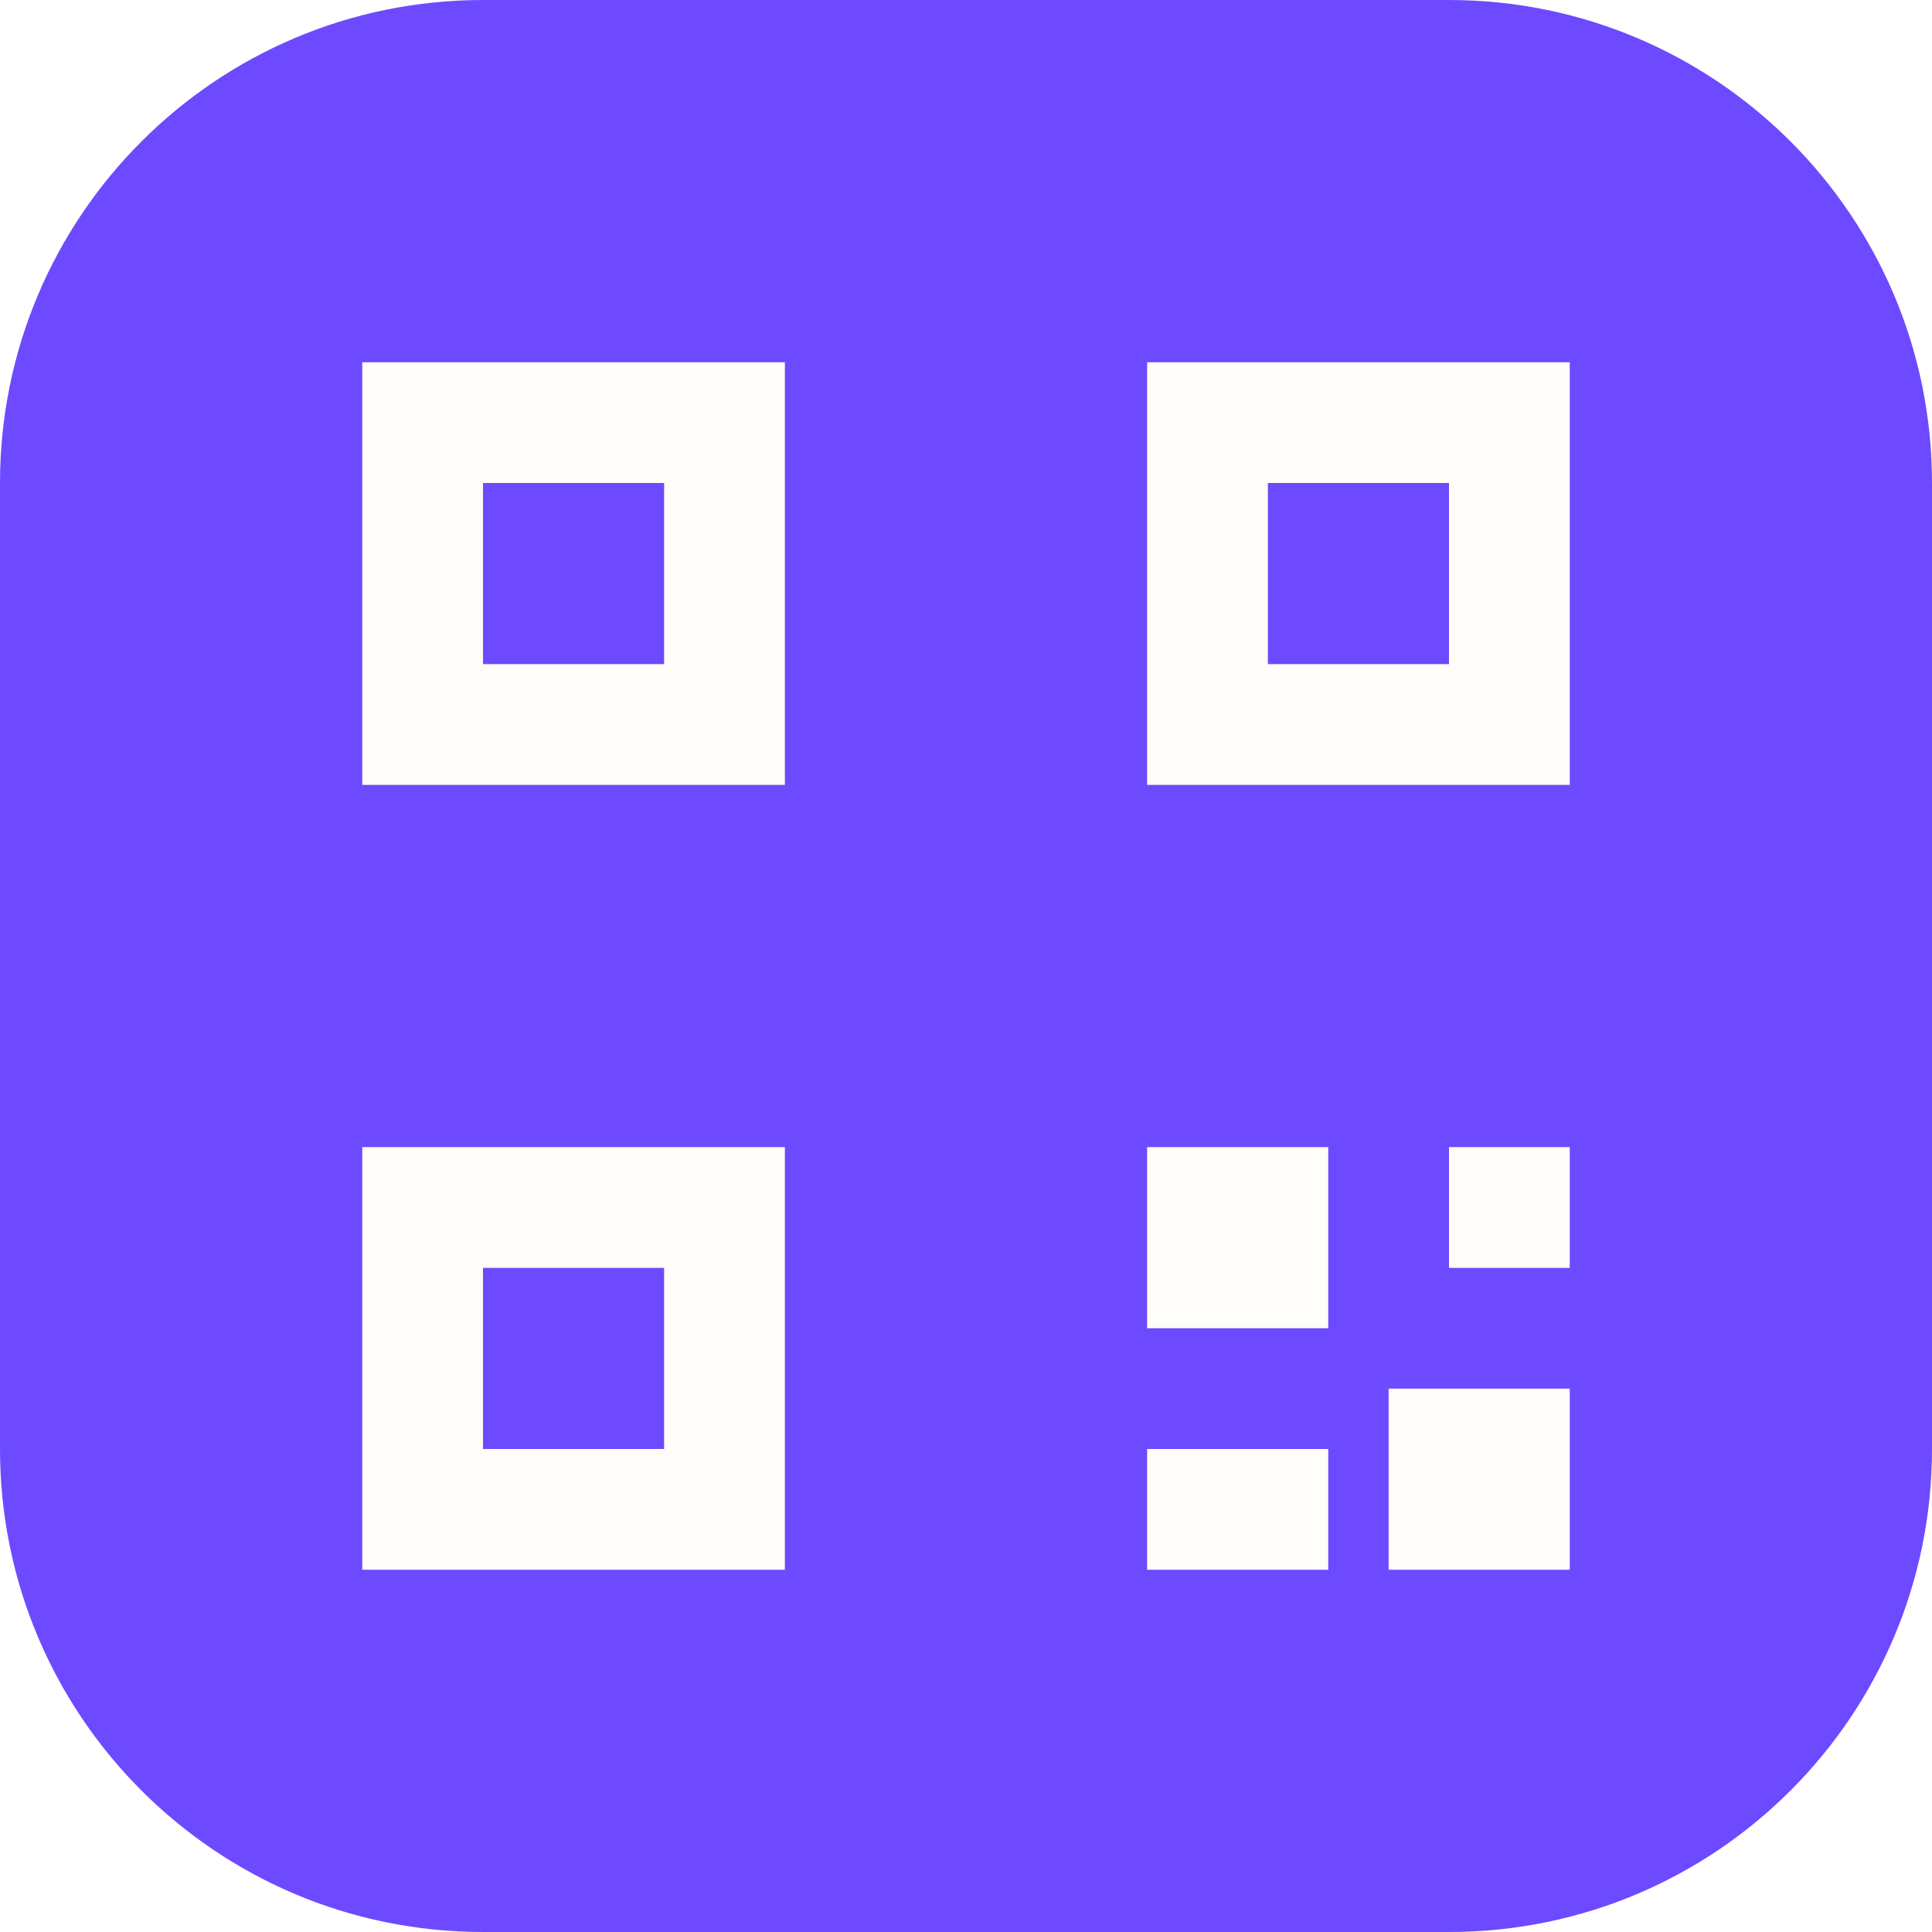
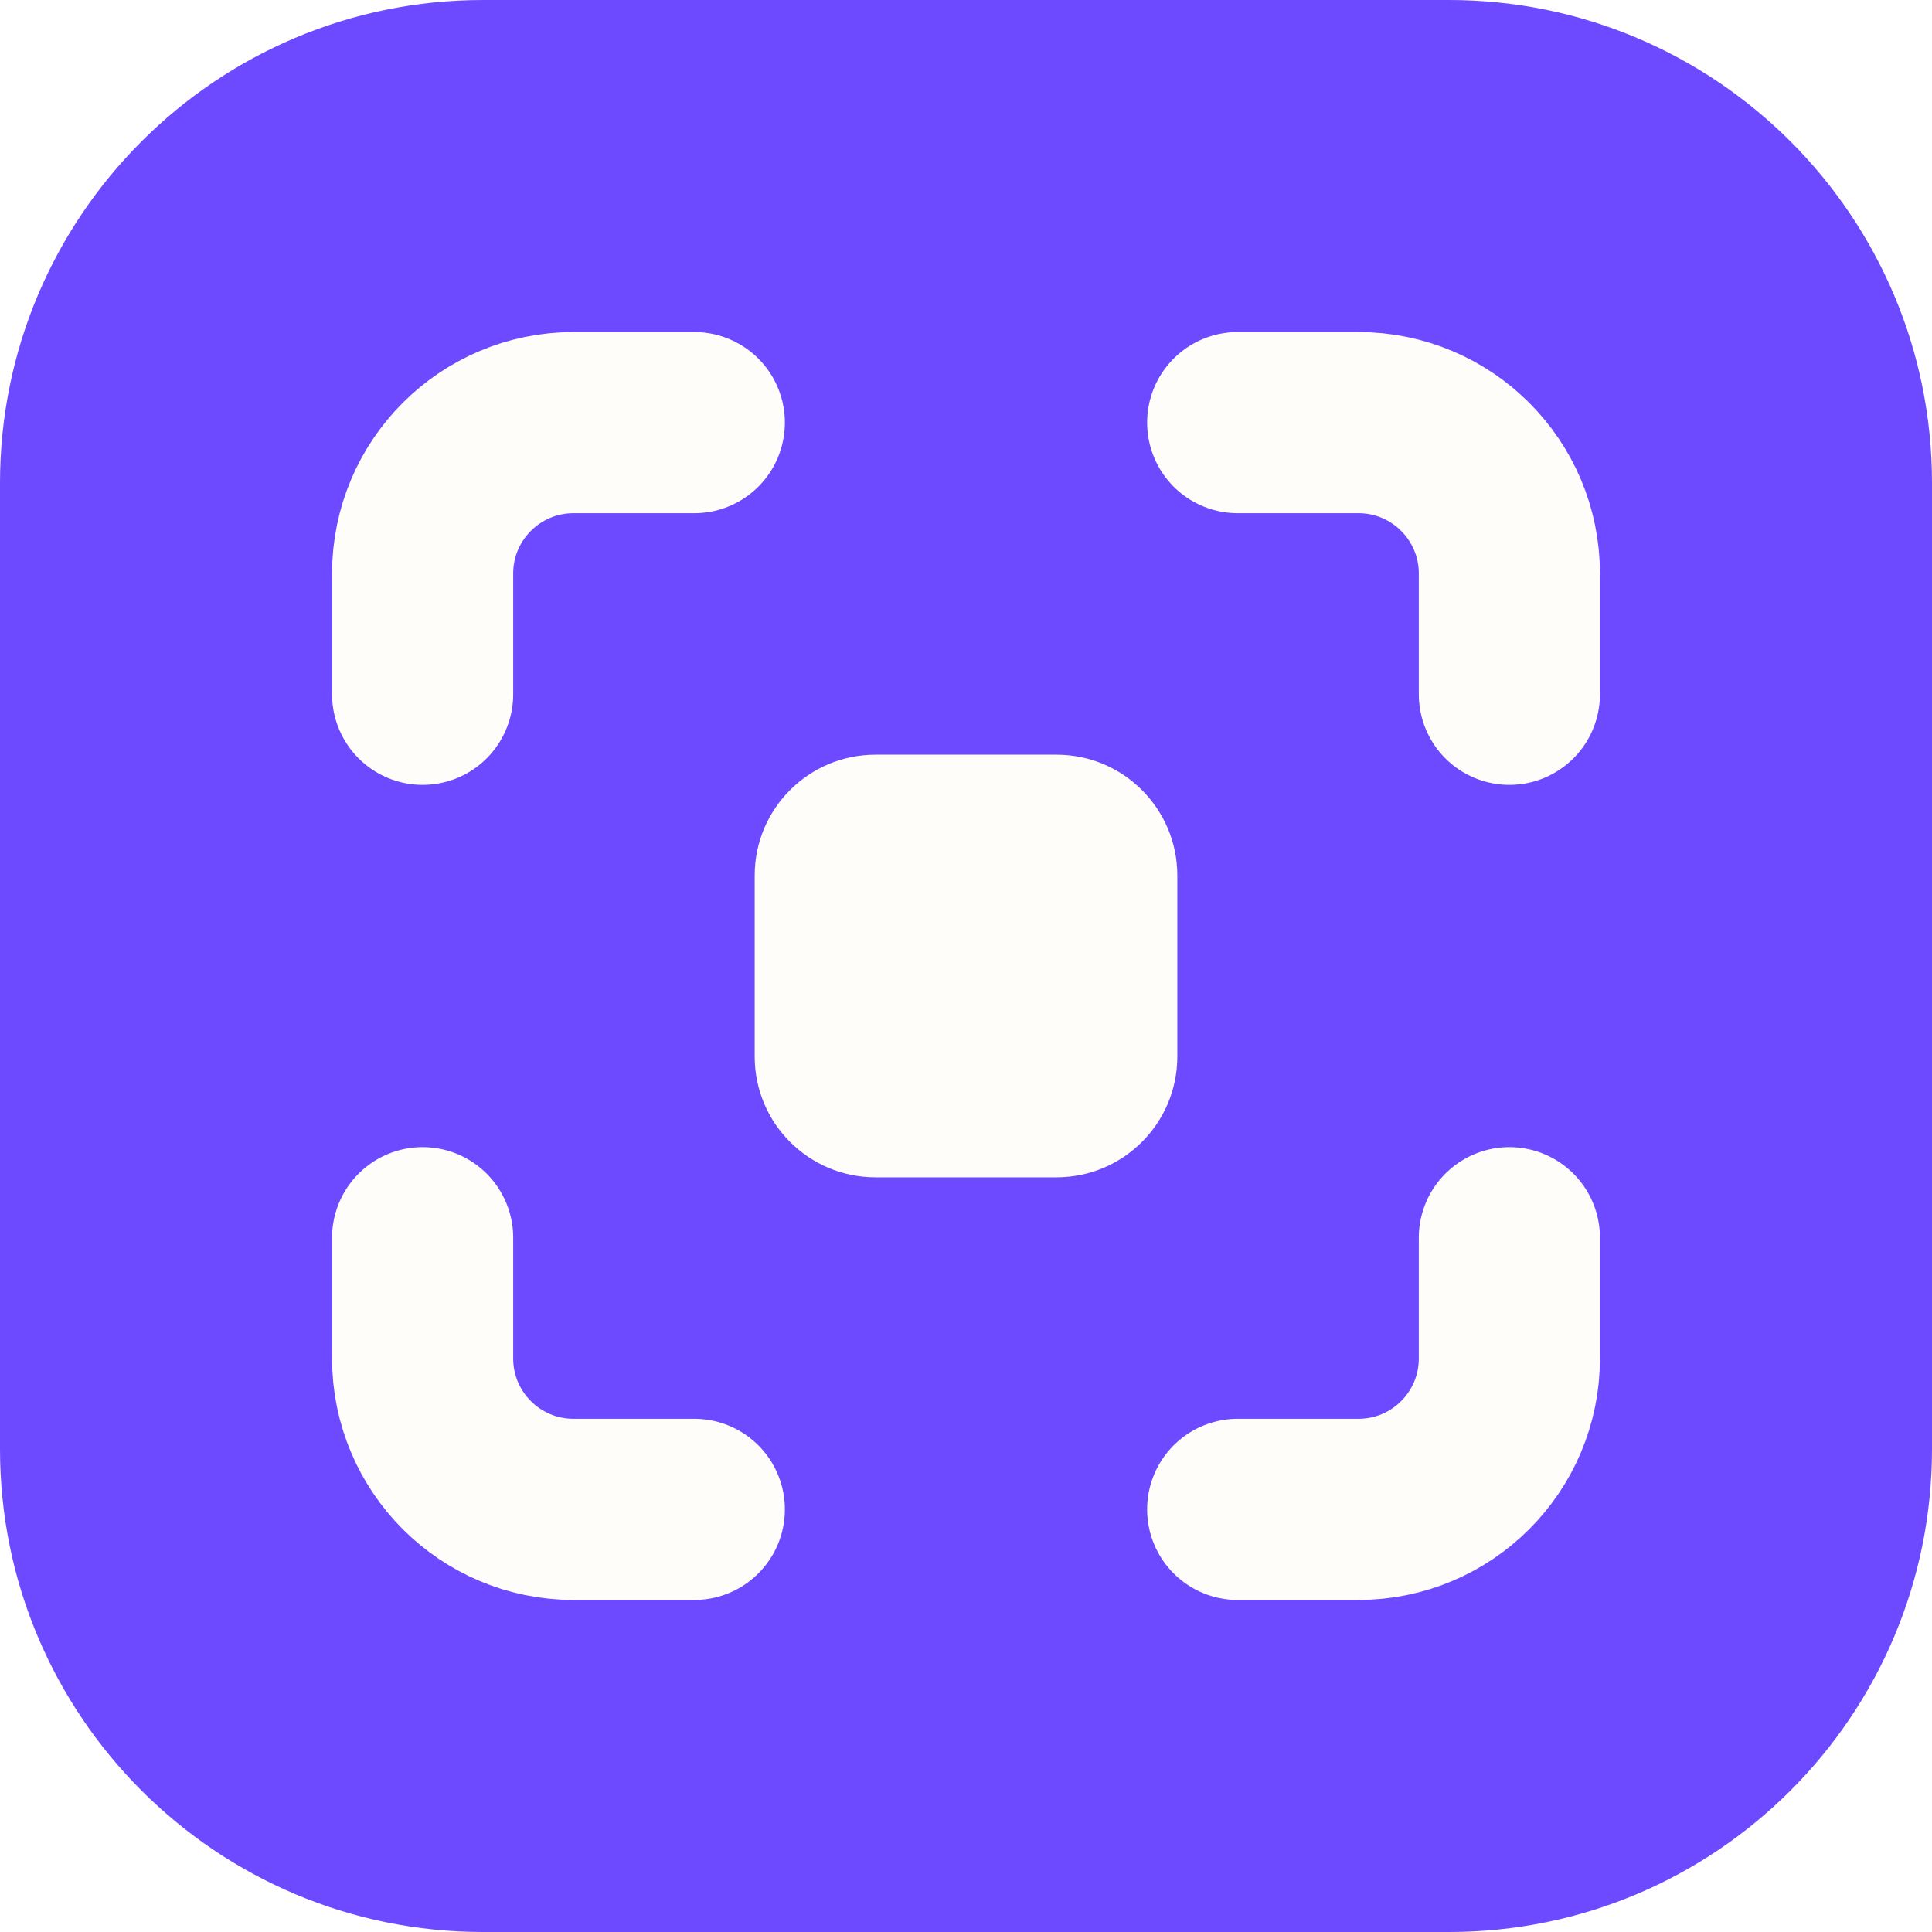
<svg xmlns="http://www.w3.org/2000/svg" viewBox="0 0 64 64" width="64" height="64">
  <rect width="64" height="64" rx="16" fill="#6D4AFF" />
-   <g fill="#FFFDF9">
-     <path d="M12 12h14v14H12V12Zm4 4v6h6v-6h-6Z" />
-     <path d="M38 12h14v14H38V12Zm4 4v6h6v-6h-6Z" />
-     <path d="M12 38h14v14H12V38Zm4 4v6h6v-6h-6Z" />
-     <rect x="38" y="38" width="6" height="6" />
-     <rect x="48" y="38" width="4" height="4" />
-     <rect x="38" y="48" width="6" height="4" />
-     <rect x="46" y="46" width="6" height="6" />
+   <g fill="none" stroke="#FFFDF9" stroke-width="6" stroke-linecap="round" stroke-linejoin="round">
+     <path d="M23 14h-4a5 5 0 0 0-5 5v4" />
+     <path d="M41 14h4a5 5 0 0 1 5 5v4" />
+     <path d="M50 41v4a5 5 0 0 1-5 5h-4" />
+     <path d="M23 50h-4a5 5 0 0 1-5-5v-4" />
  </g>
+   <rect x="25" y="25" width="14" height="14" rx="4" fill="#FFFDF9" />
</svg>
